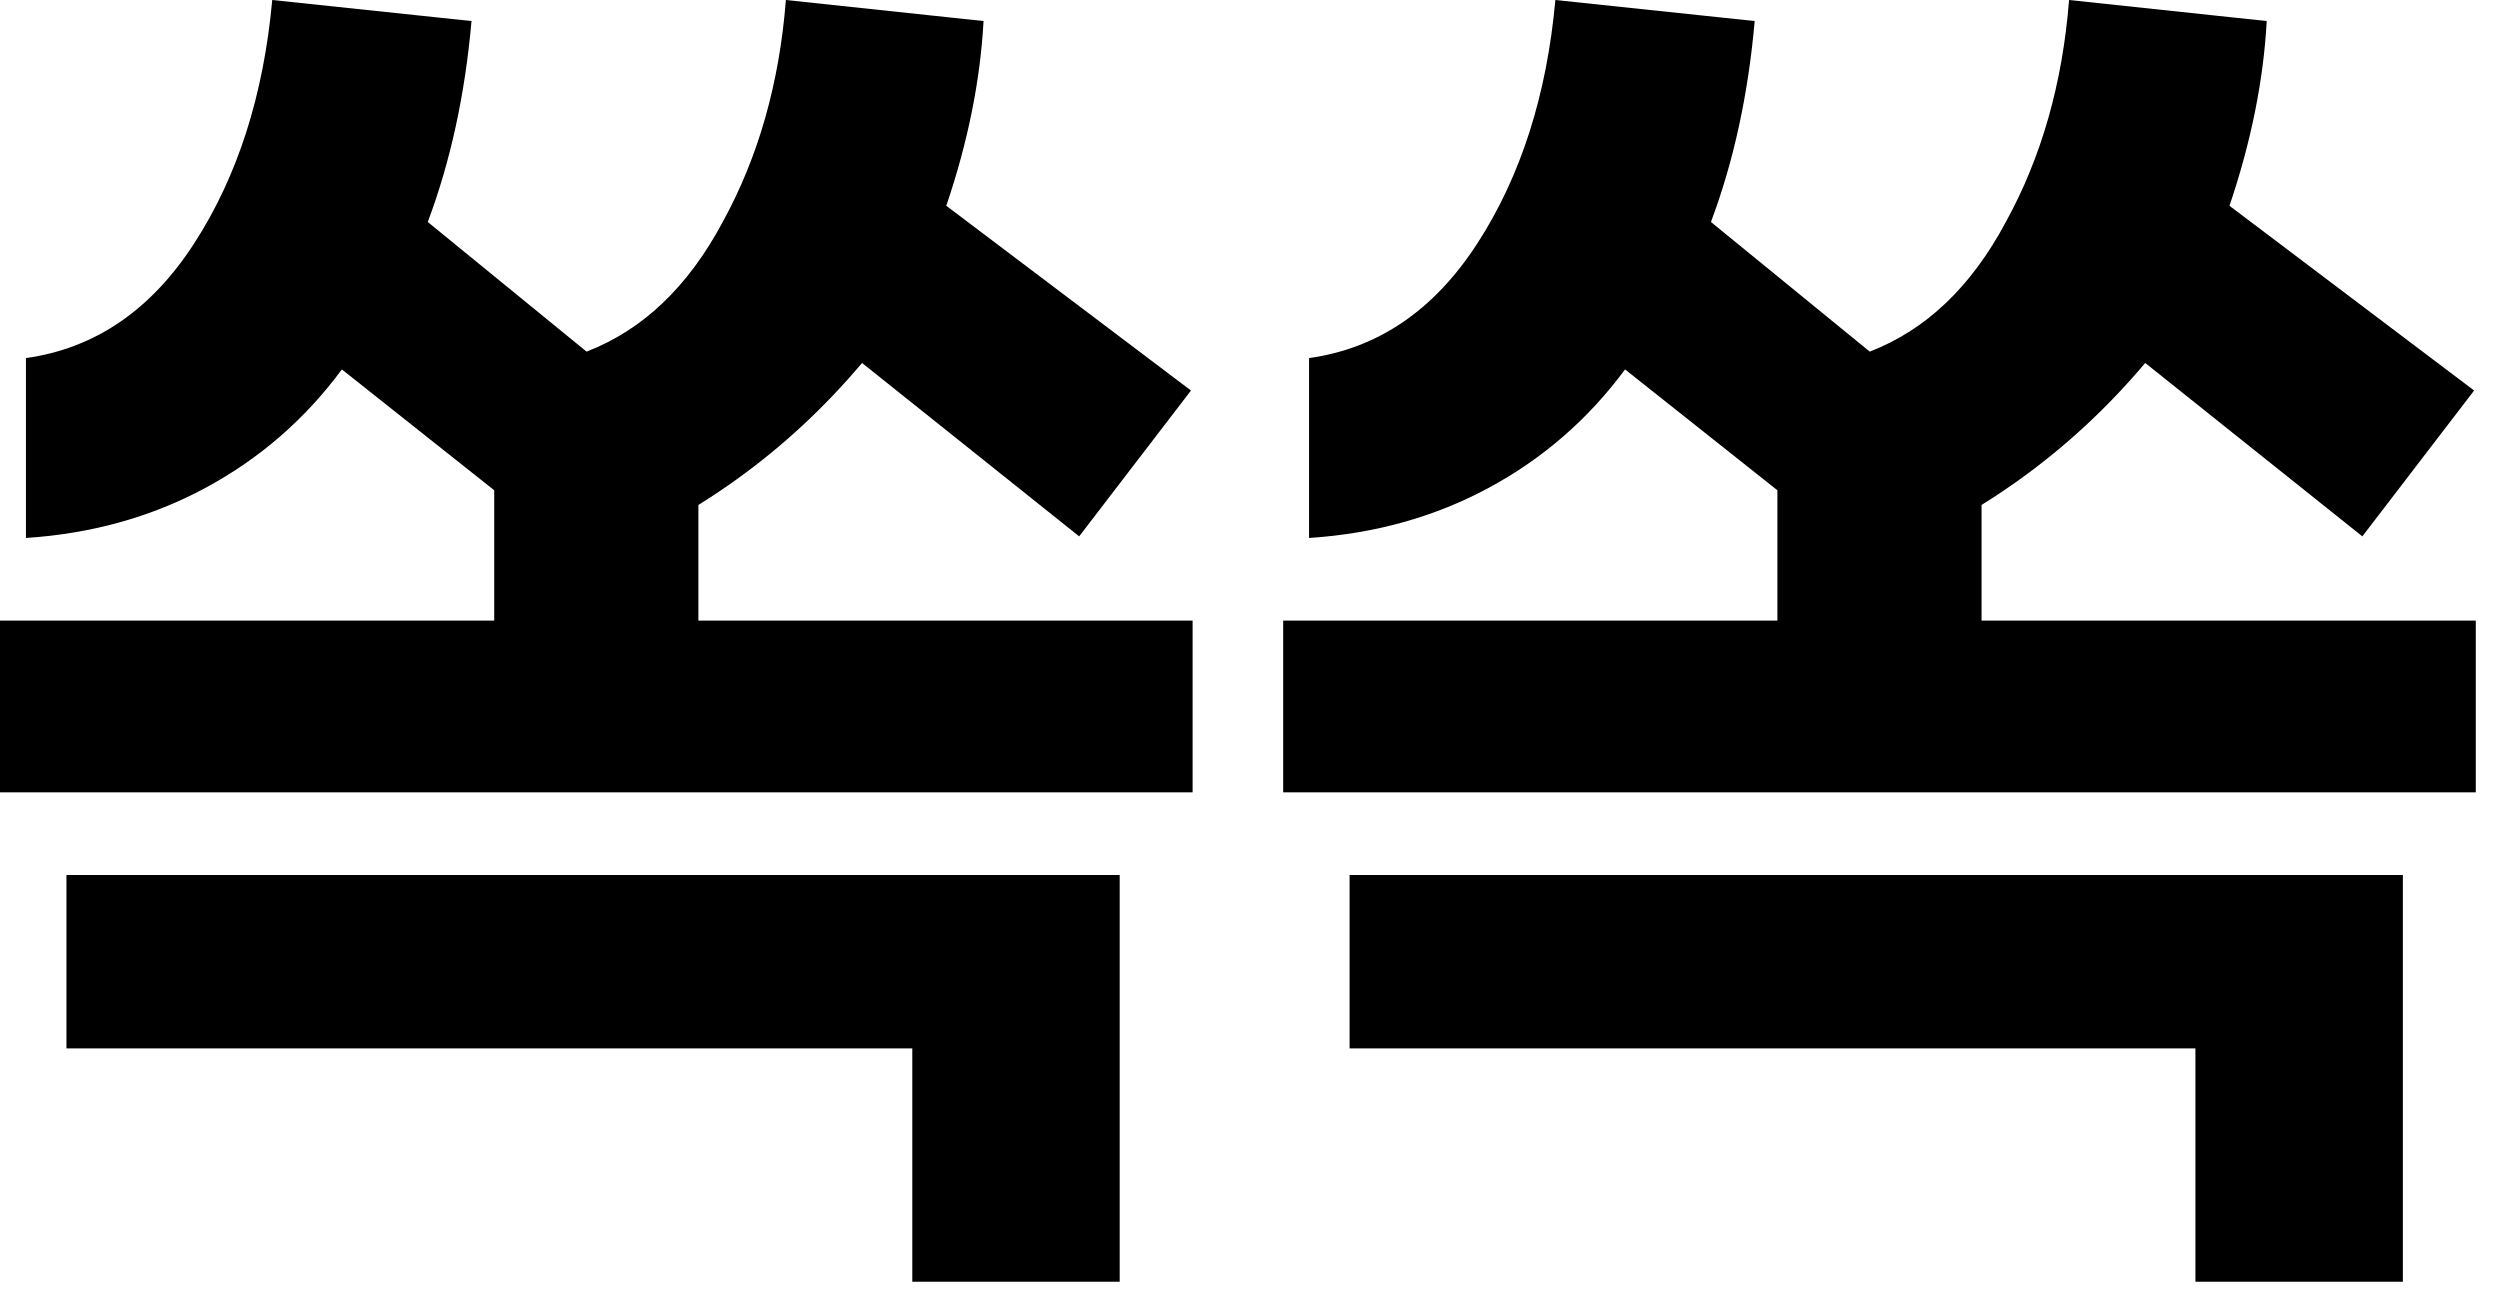
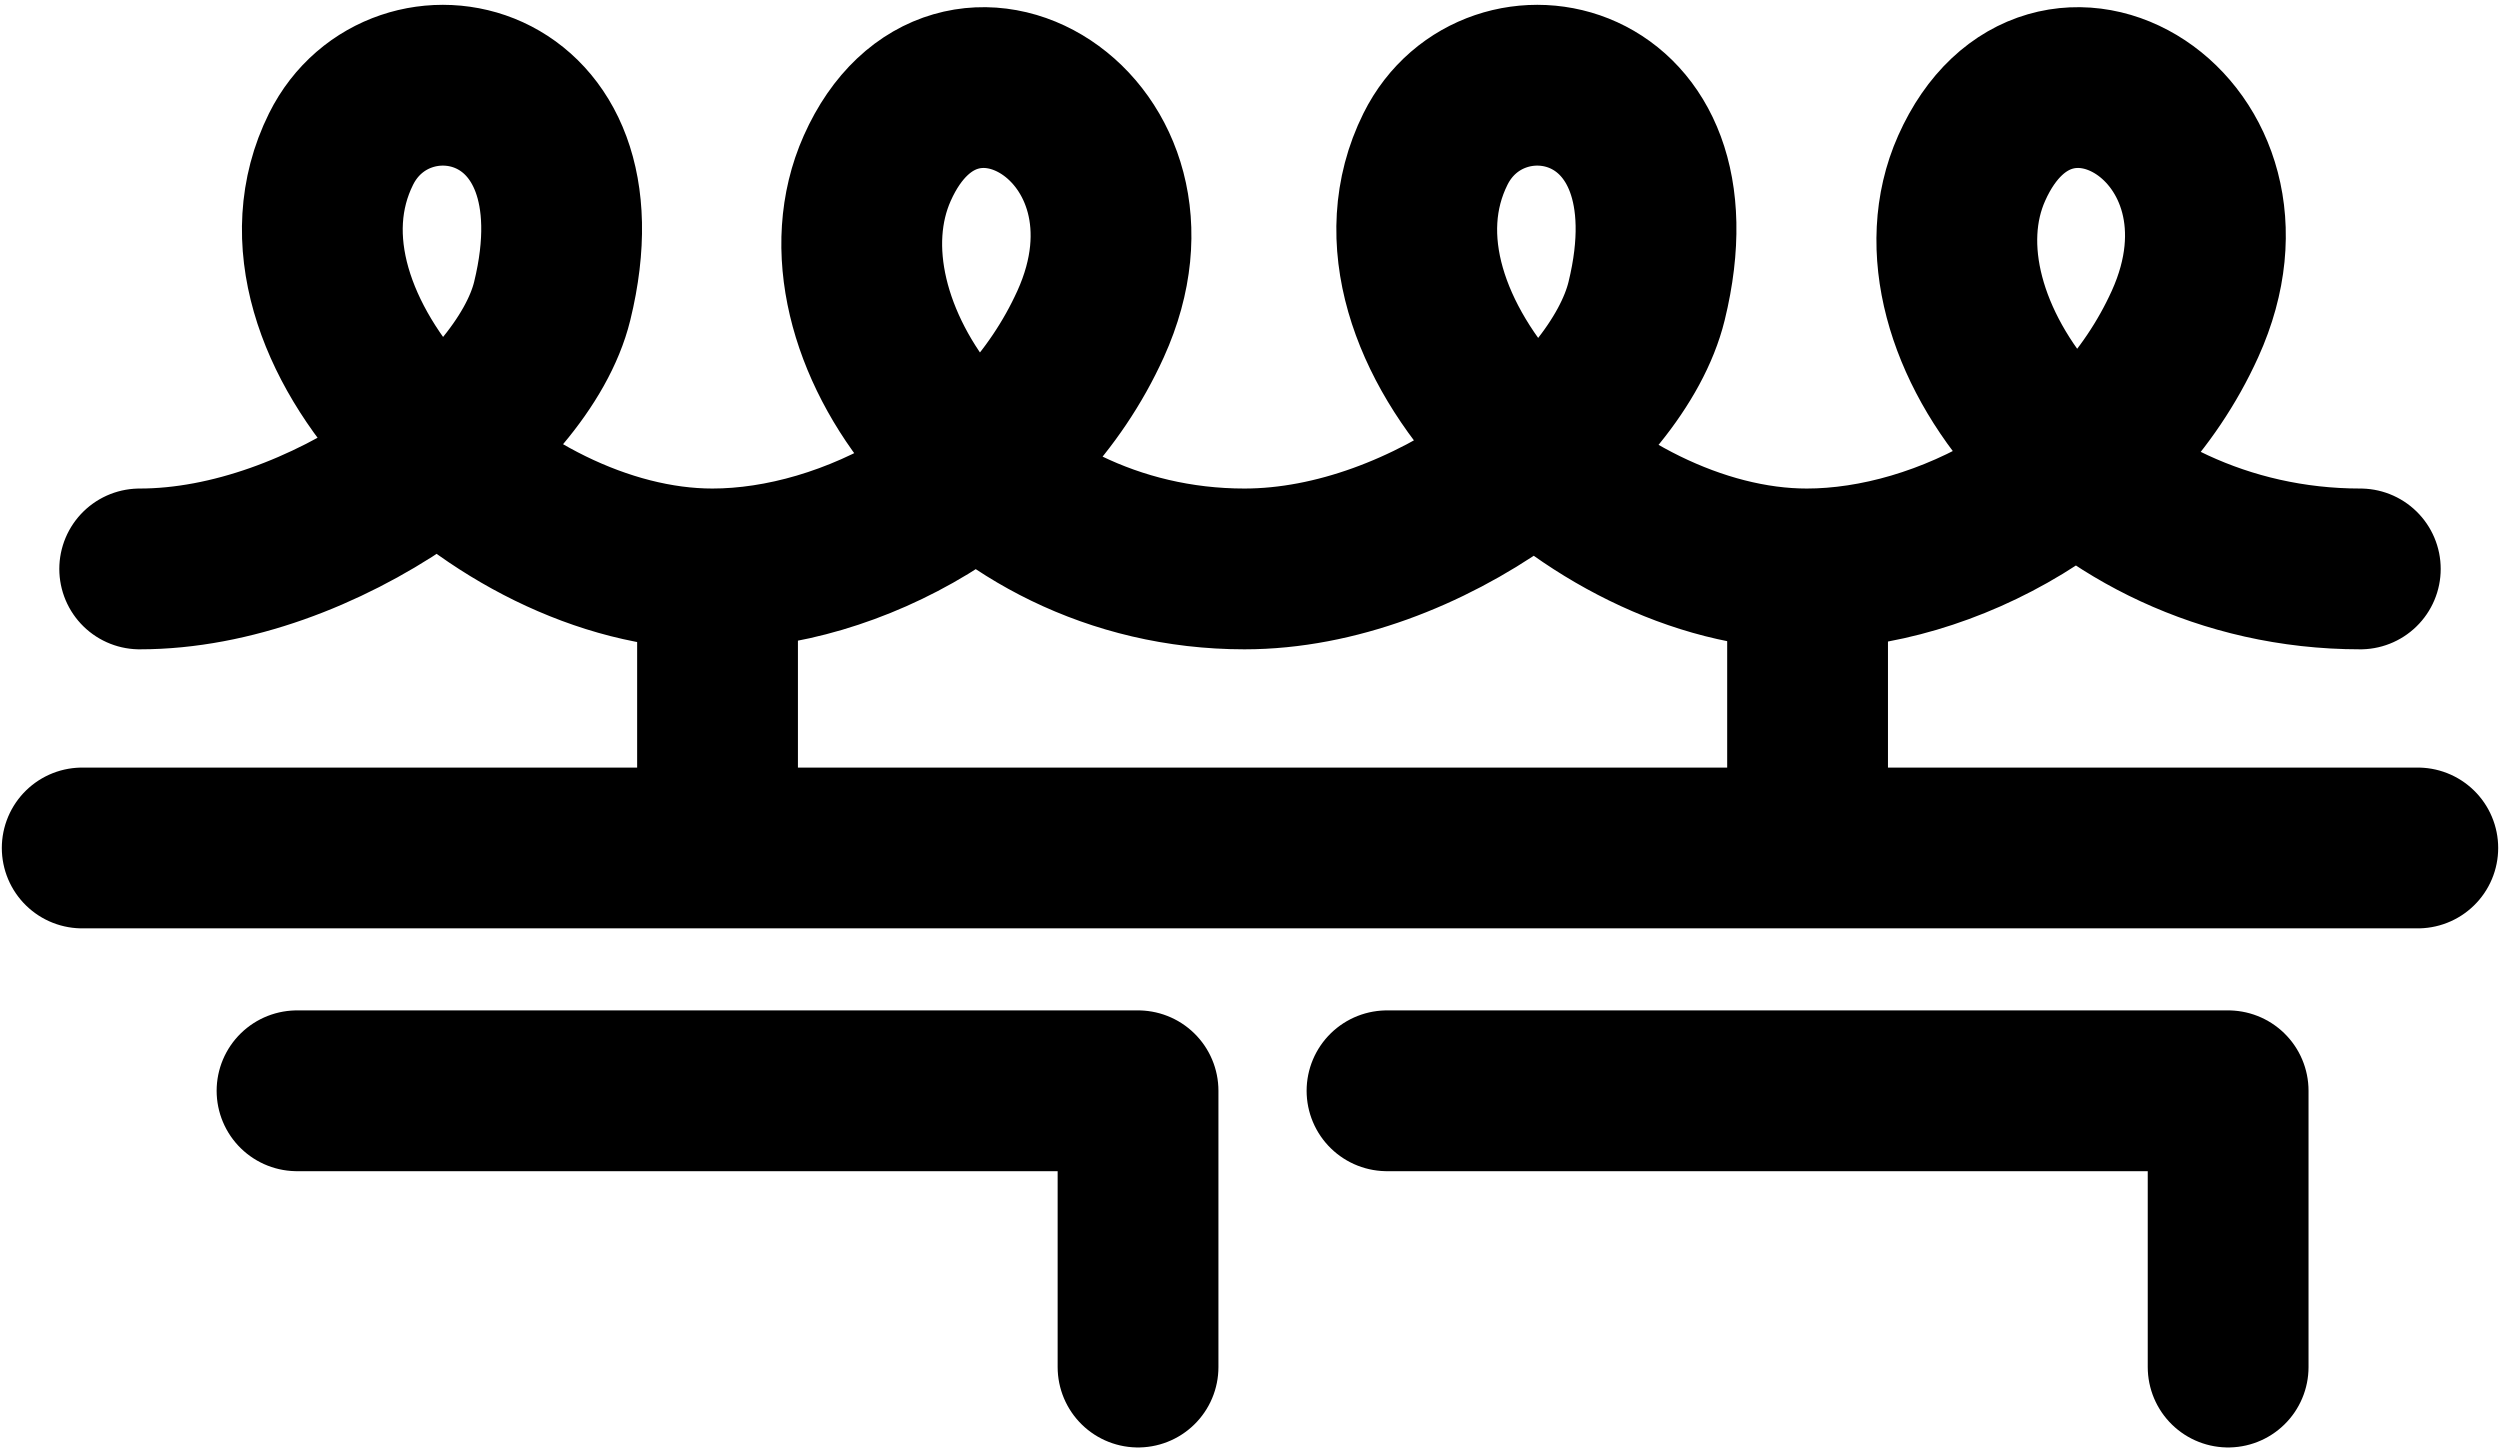
- <svg xmlns="http://www.w3.org/2000/svg" width="48" height="25" viewBox="0 0 48 25" fill="none">
-   <path d="M6.564 7.093C5.859 8.047 4.988 8.804 3.951 9.364C2.914 9.924 1.763 10.246 0.498 10.329V6.875C1.825 6.689 2.904 5.952 3.733 4.666C4.563 3.381 5.061 1.825 5.227 -0L9.053 0.404C8.929 1.815 8.649 3.101 8.213 4.262L11.262 6.751C12.341 6.336 13.212 5.506 13.876 4.262C14.56 3.018 14.964 1.597 15.089 -0L18.884 0.404C18.822 1.545 18.584 2.727 18.169 3.951L22.867 7.498L20.72 10.298L16.551 6.969C15.12 8.669 13.347 9.945 11.231 10.795L6.564 7.093ZM22.898 15.213H1.73822e-05V11.915H9.489V9.364H13.409V11.915H22.898V15.213ZM21.498 16.8V24.609H17.516V20.129H1.276V16.8H21.498ZM31.201 7.093C30.496 8.047 29.625 8.804 28.588 9.364C27.551 9.924 26.4 10.246 25.134 10.329V6.875C26.462 6.689 27.54 5.952 28.37 4.666C29.2 3.381 29.698 1.825 29.863 -0L33.69 0.404C33.566 1.815 33.286 3.101 32.85 4.262L35.899 6.751C36.977 6.336 37.849 5.506 38.512 4.262C39.197 3.018 39.601 1.597 39.726 -0L43.521 0.404C43.459 1.545 43.22 2.727 42.806 3.951L47.503 7.498L45.357 10.298L41.188 6.969C39.757 8.669 37.983 9.945 35.868 10.795L31.201 7.093ZM47.535 15.213H24.637V11.915H34.126V9.364H38.046V11.915H47.535V15.213ZM46.135 16.8V24.609H42.152V20.129H25.912V16.8H46.135Z" fill="currentColor" />
+ <svg xmlns="http://www.w3.org/2000/svg" width="482" height="280" viewBox="0 0 482 280" fill="none">
+   <path d="M138.341 159.488L138.341 120.858" stroke="currentColor" stroke-width="31" stroke-linecap="round" />
+   <path d="M15.85 163.488H466.15" stroke="currentColor" stroke-width="31" stroke-linecap="round" />
+   <path d="M57.267 210.304L219.414 210.304C219.414 225.282 219.414 245.602 219.414 263.57" stroke="currentColor" stroke-width="31" stroke-linecap="round" stroke-linejoin="round" />
+   <path d="M267.415 210.304L429.585 210.304C429.585 225.282 429.585 245.602 429.585 263.57" stroke="currentColor" stroke-width="31" stroke-linecap="round" stroke-linejoin="round" />
+   <path d="M455.067 109.69C402.38 109.69 366.649 62.718 380.133 32.438C395.105 -1.183 438.383 24.731 421.265 62.476C407.57 92.672 374.863 109.69 348.347 109.69C306.404 109.69 259.698 63.075 276.751 28.745C287.972 6.155 328.267 13.923 317.464 58.045C311.866 80.908 275.081 109.69 239.934 109.69C189.247 109.69 155.649 62.718 169.133 32.438C184.105 -1.183 227.383 24.731 210.265 62.476C196.57 92.672 163.863 109.69 137.347 109.69C95.404 109.69 48.698 63.075 65.751 28.745C76.972 6.155 117.267 13.923 106.464 58.045C100.866 80.908 62.081 109.69 26.934 109.69" stroke="currentColor" stroke-width="31" stroke-linecap="round" />
+   <path d="M348.5 159.488L348.5 120.858" stroke="currentColor" stroke-width="31" stroke-linecap="round" />
</svg>
